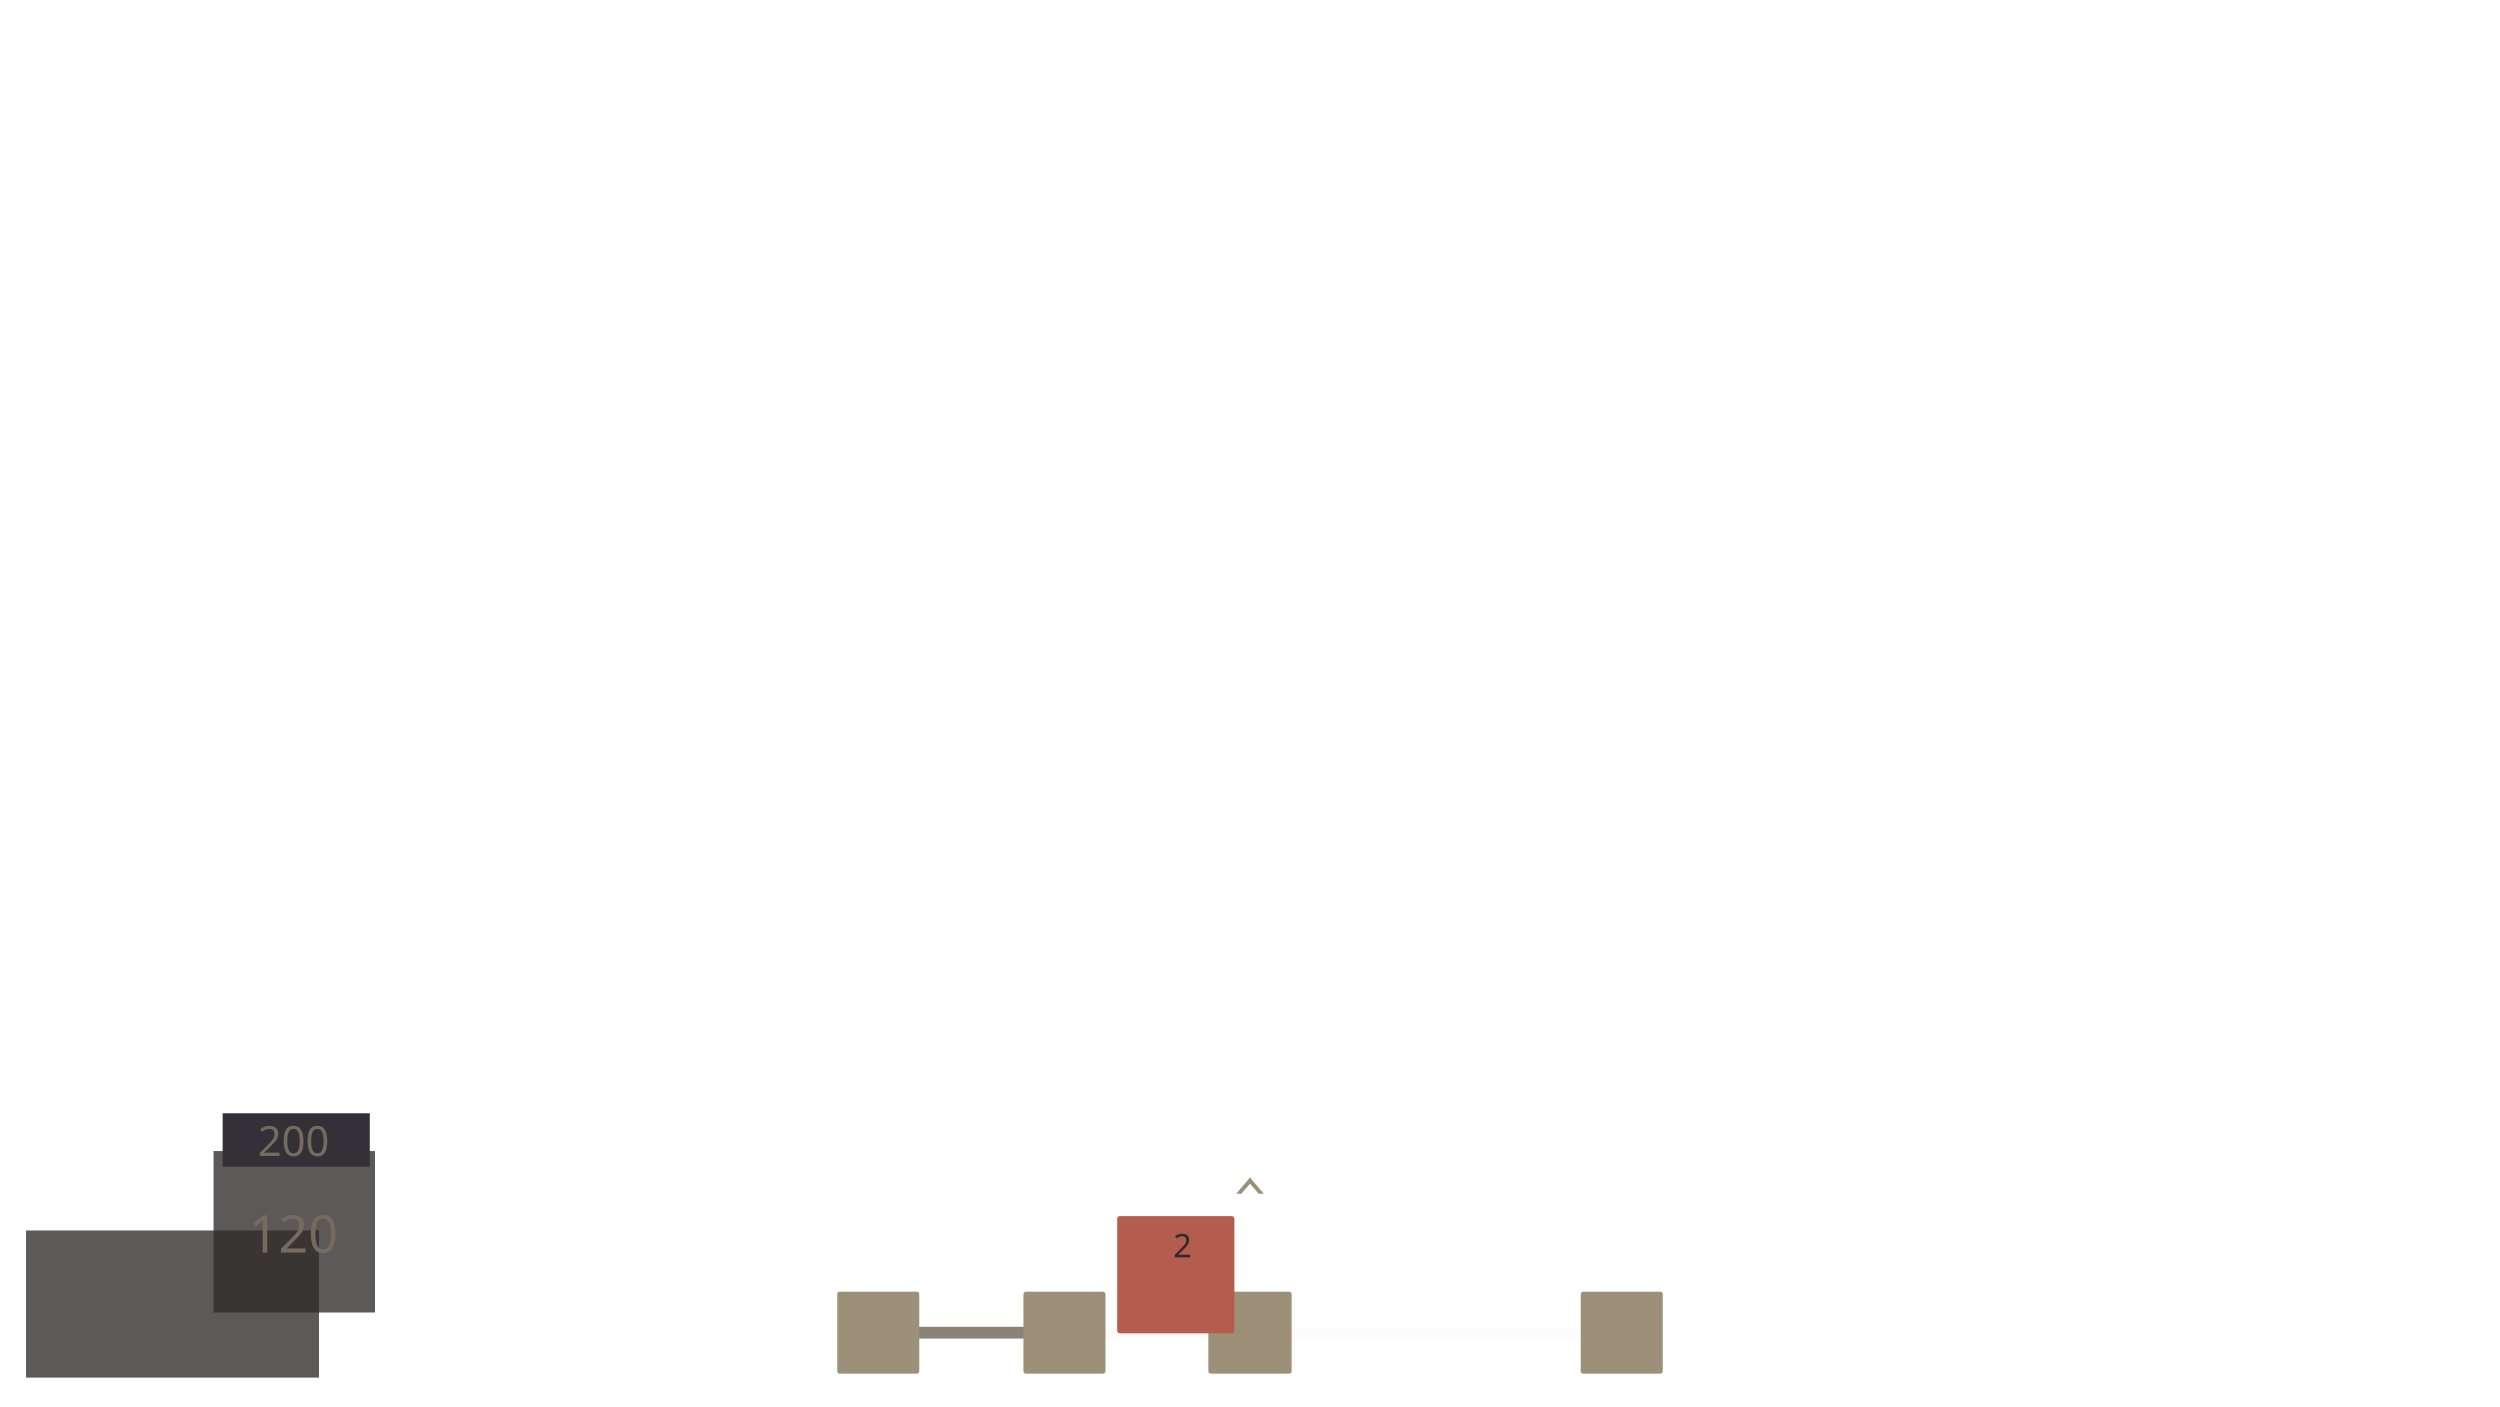
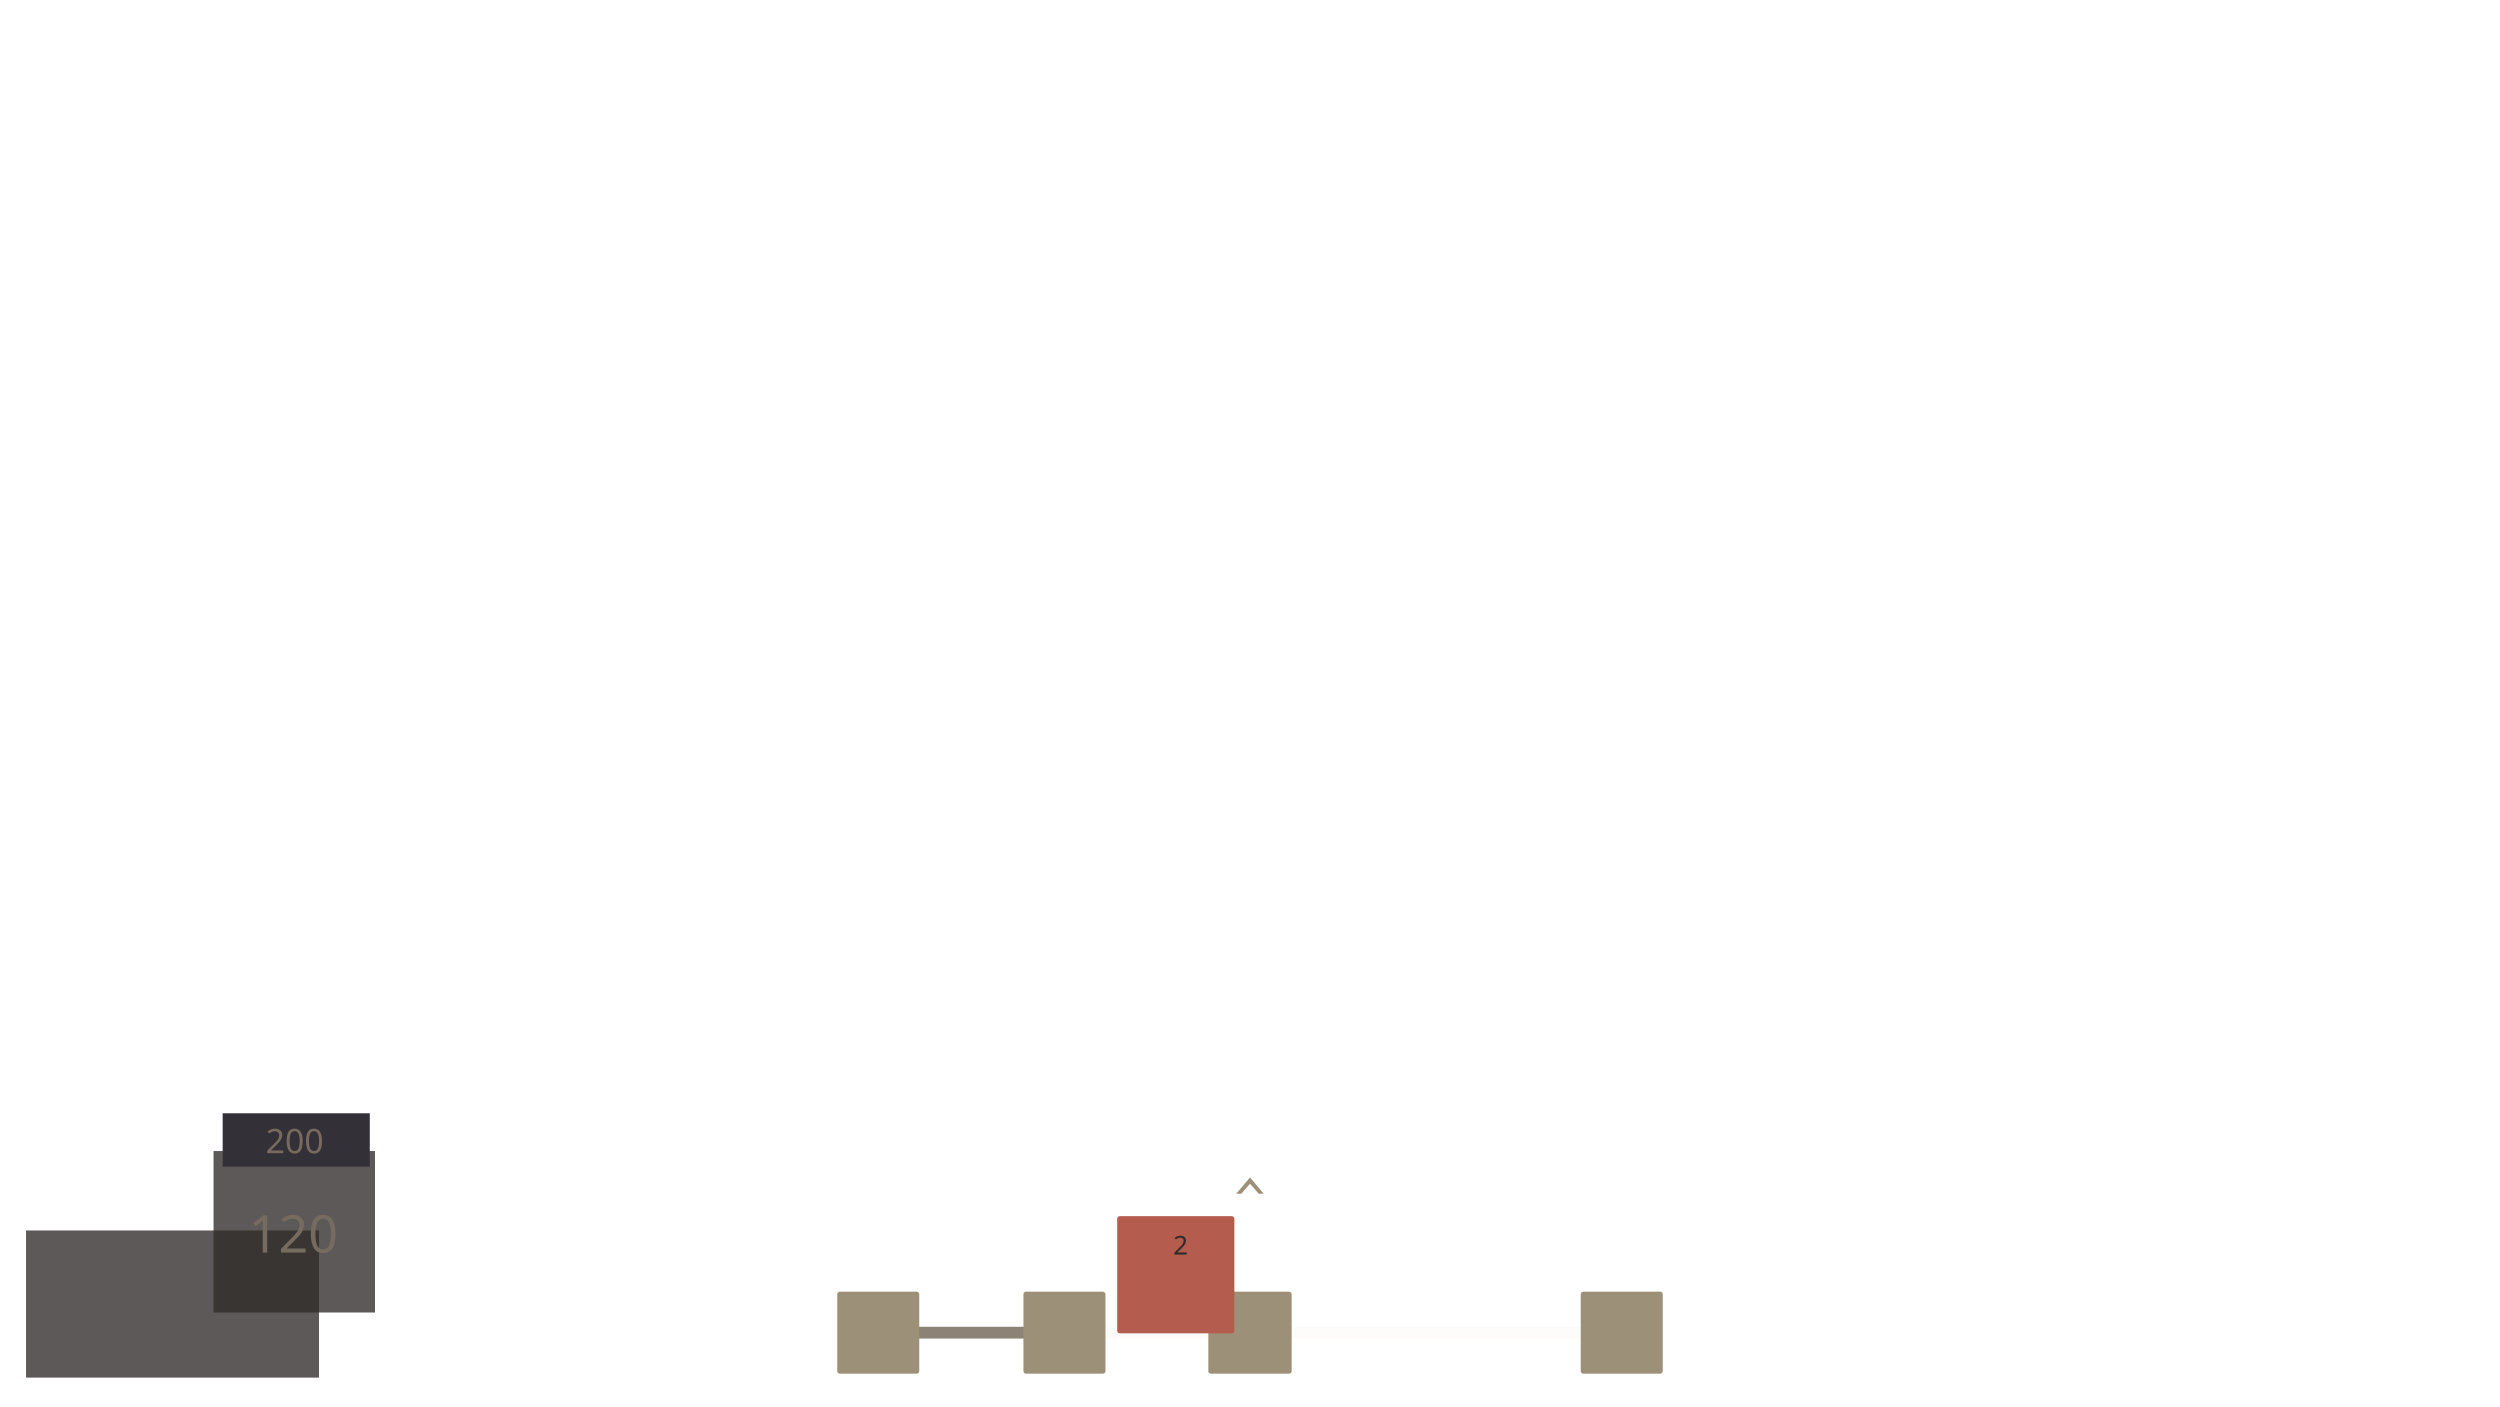
<svg xmlns="http://www.w3.org/2000/svg" width="1920" height="1080" viewBox="0 0 1920 1080" data-scale="1">
  <rect x="20" y="945" width="225" height="113" fill="#2e2b2a" fill-opacity="0.78" data-e="2" />
  <rect x="164" y="884" width="124" height="124" fill="#2e2b2a" fill-opacity="0.78" data-e="3" />
  <rect x="171" y="855" width="113" height="41" fill="#343037" data-e="4" />
  <text x="191" y="962" font-family="TF2 Secondary" font-size="40" font-weight="500" fill="#756b5e" xml:space="preserve" data-e="5">120</text>
-   <text x="198" y="887.8" font-family="TF2 Secondary" font-size="32" font-weight="500" fill="#756b5e" xml:space="preserve" data-e="6">200</text>
+   <text x="204" y="885.65" font-family="TF2 Secondary" font-size="26" font-weight="500" fill="#756b5e" xml:space="preserve" data-e="6">200</text>
  <rect x="703" y="1019" width="143" height="9" rx="2" fill="#756b5e" fill-opacity="0.9" data-e="9" />
  <polygon points="949.4,916.8 960,904.3 960,909.1 953.3,916.8" fill="#9d9078" data-e="10" />
  <polygon points="960,904.3 970.6,916.8 966.7,916.8 960,909.1" fill="#9d9078" data-e="10" />
  <rect x="674" y="1019" width="572" height="9" fill="#ebe2ca" fill-opacity="0.1" data-e="11" />
  <rect x="643" y="992" width="63" height="63" rx="2" fill="#9d9078" data-e="13" />
  <rect x="786" y="992" width="63" height="63" rx="2" fill="#9d9078" data-e="15" />
  <rect x="928" y="992" width="64" height="63" rx="2" fill="#9d9078" data-e="17" />
  <rect x="1214" y="992" width="63" height="63" rx="2" fill="#9d9078" data-e="19" />
  <rect x="858" y="934" width="90" height="90" rx="2" fill="#b45c4d" data-e="21" />
-   <text x="901" y="965.62" font-family="TF2" font-size="25" font-weight="500" fill="#2e2b2a" xml:space="preserve" data-e="22">2</text>
+   <text x="901" y="963.5" font-family="TF2" font-size="20" font-weight="500" fill="#2e2b2a" xml:space="preserve" data-e="22">2</text>
</svg>
